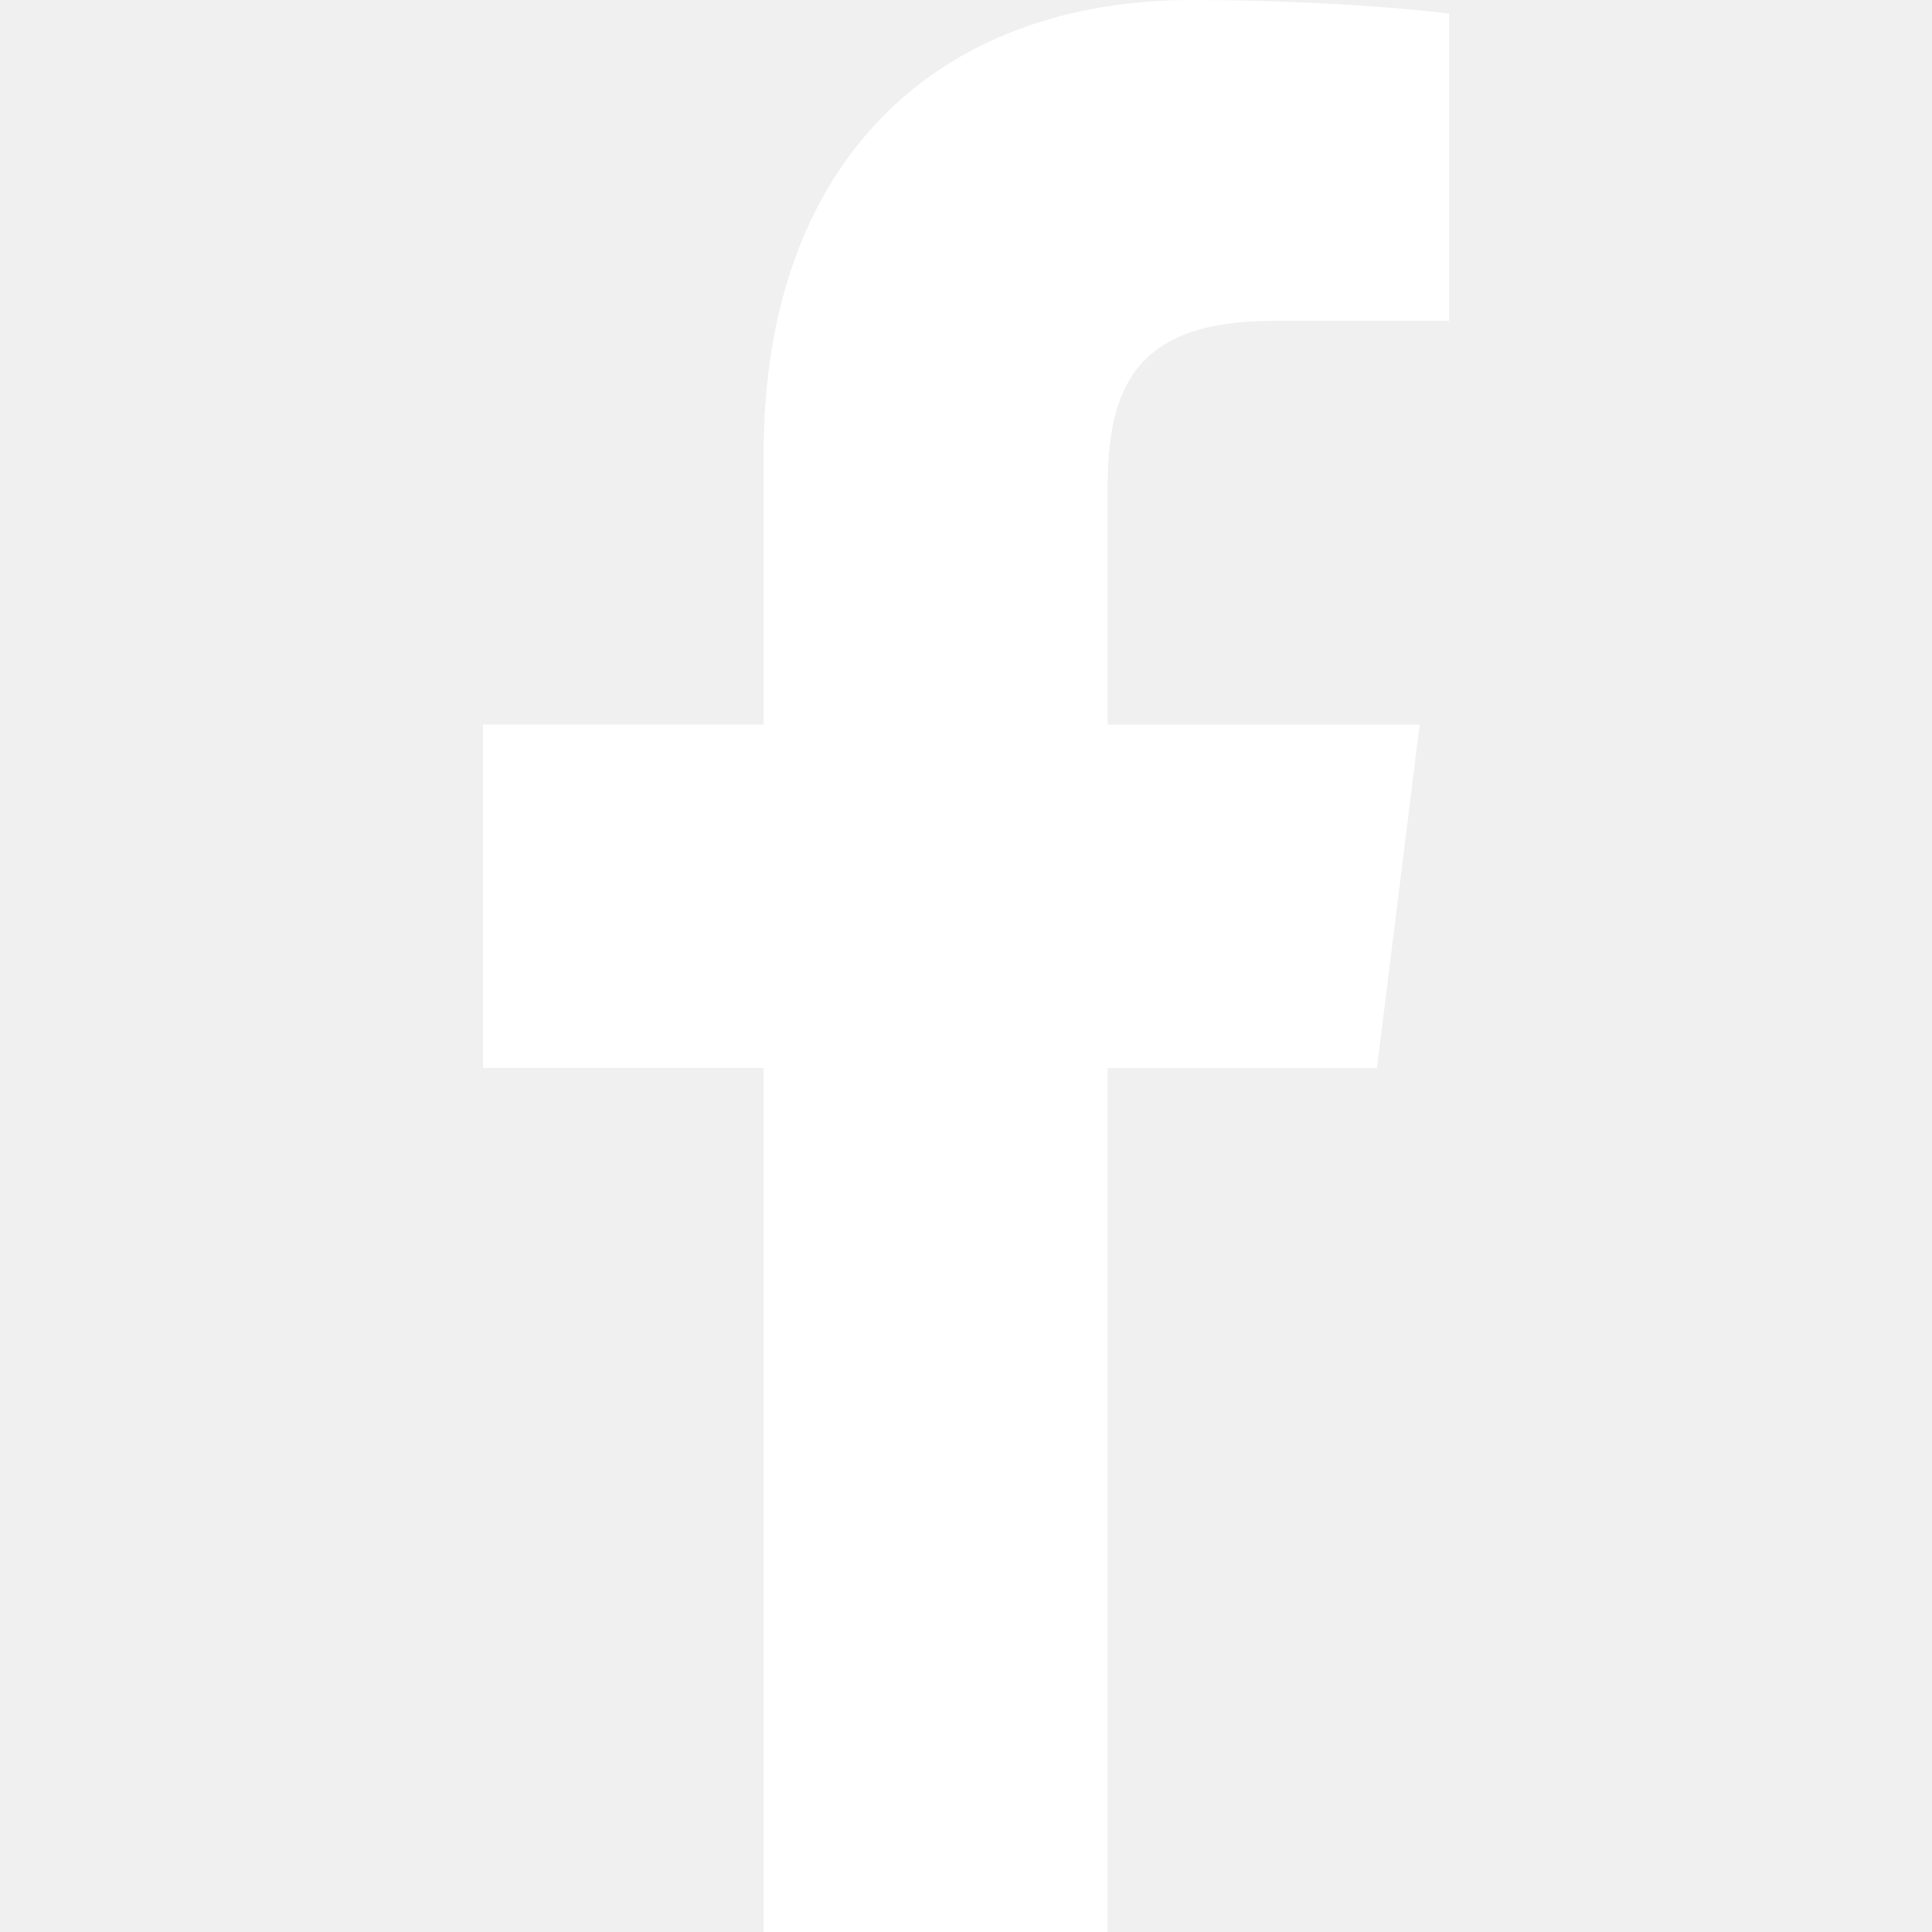
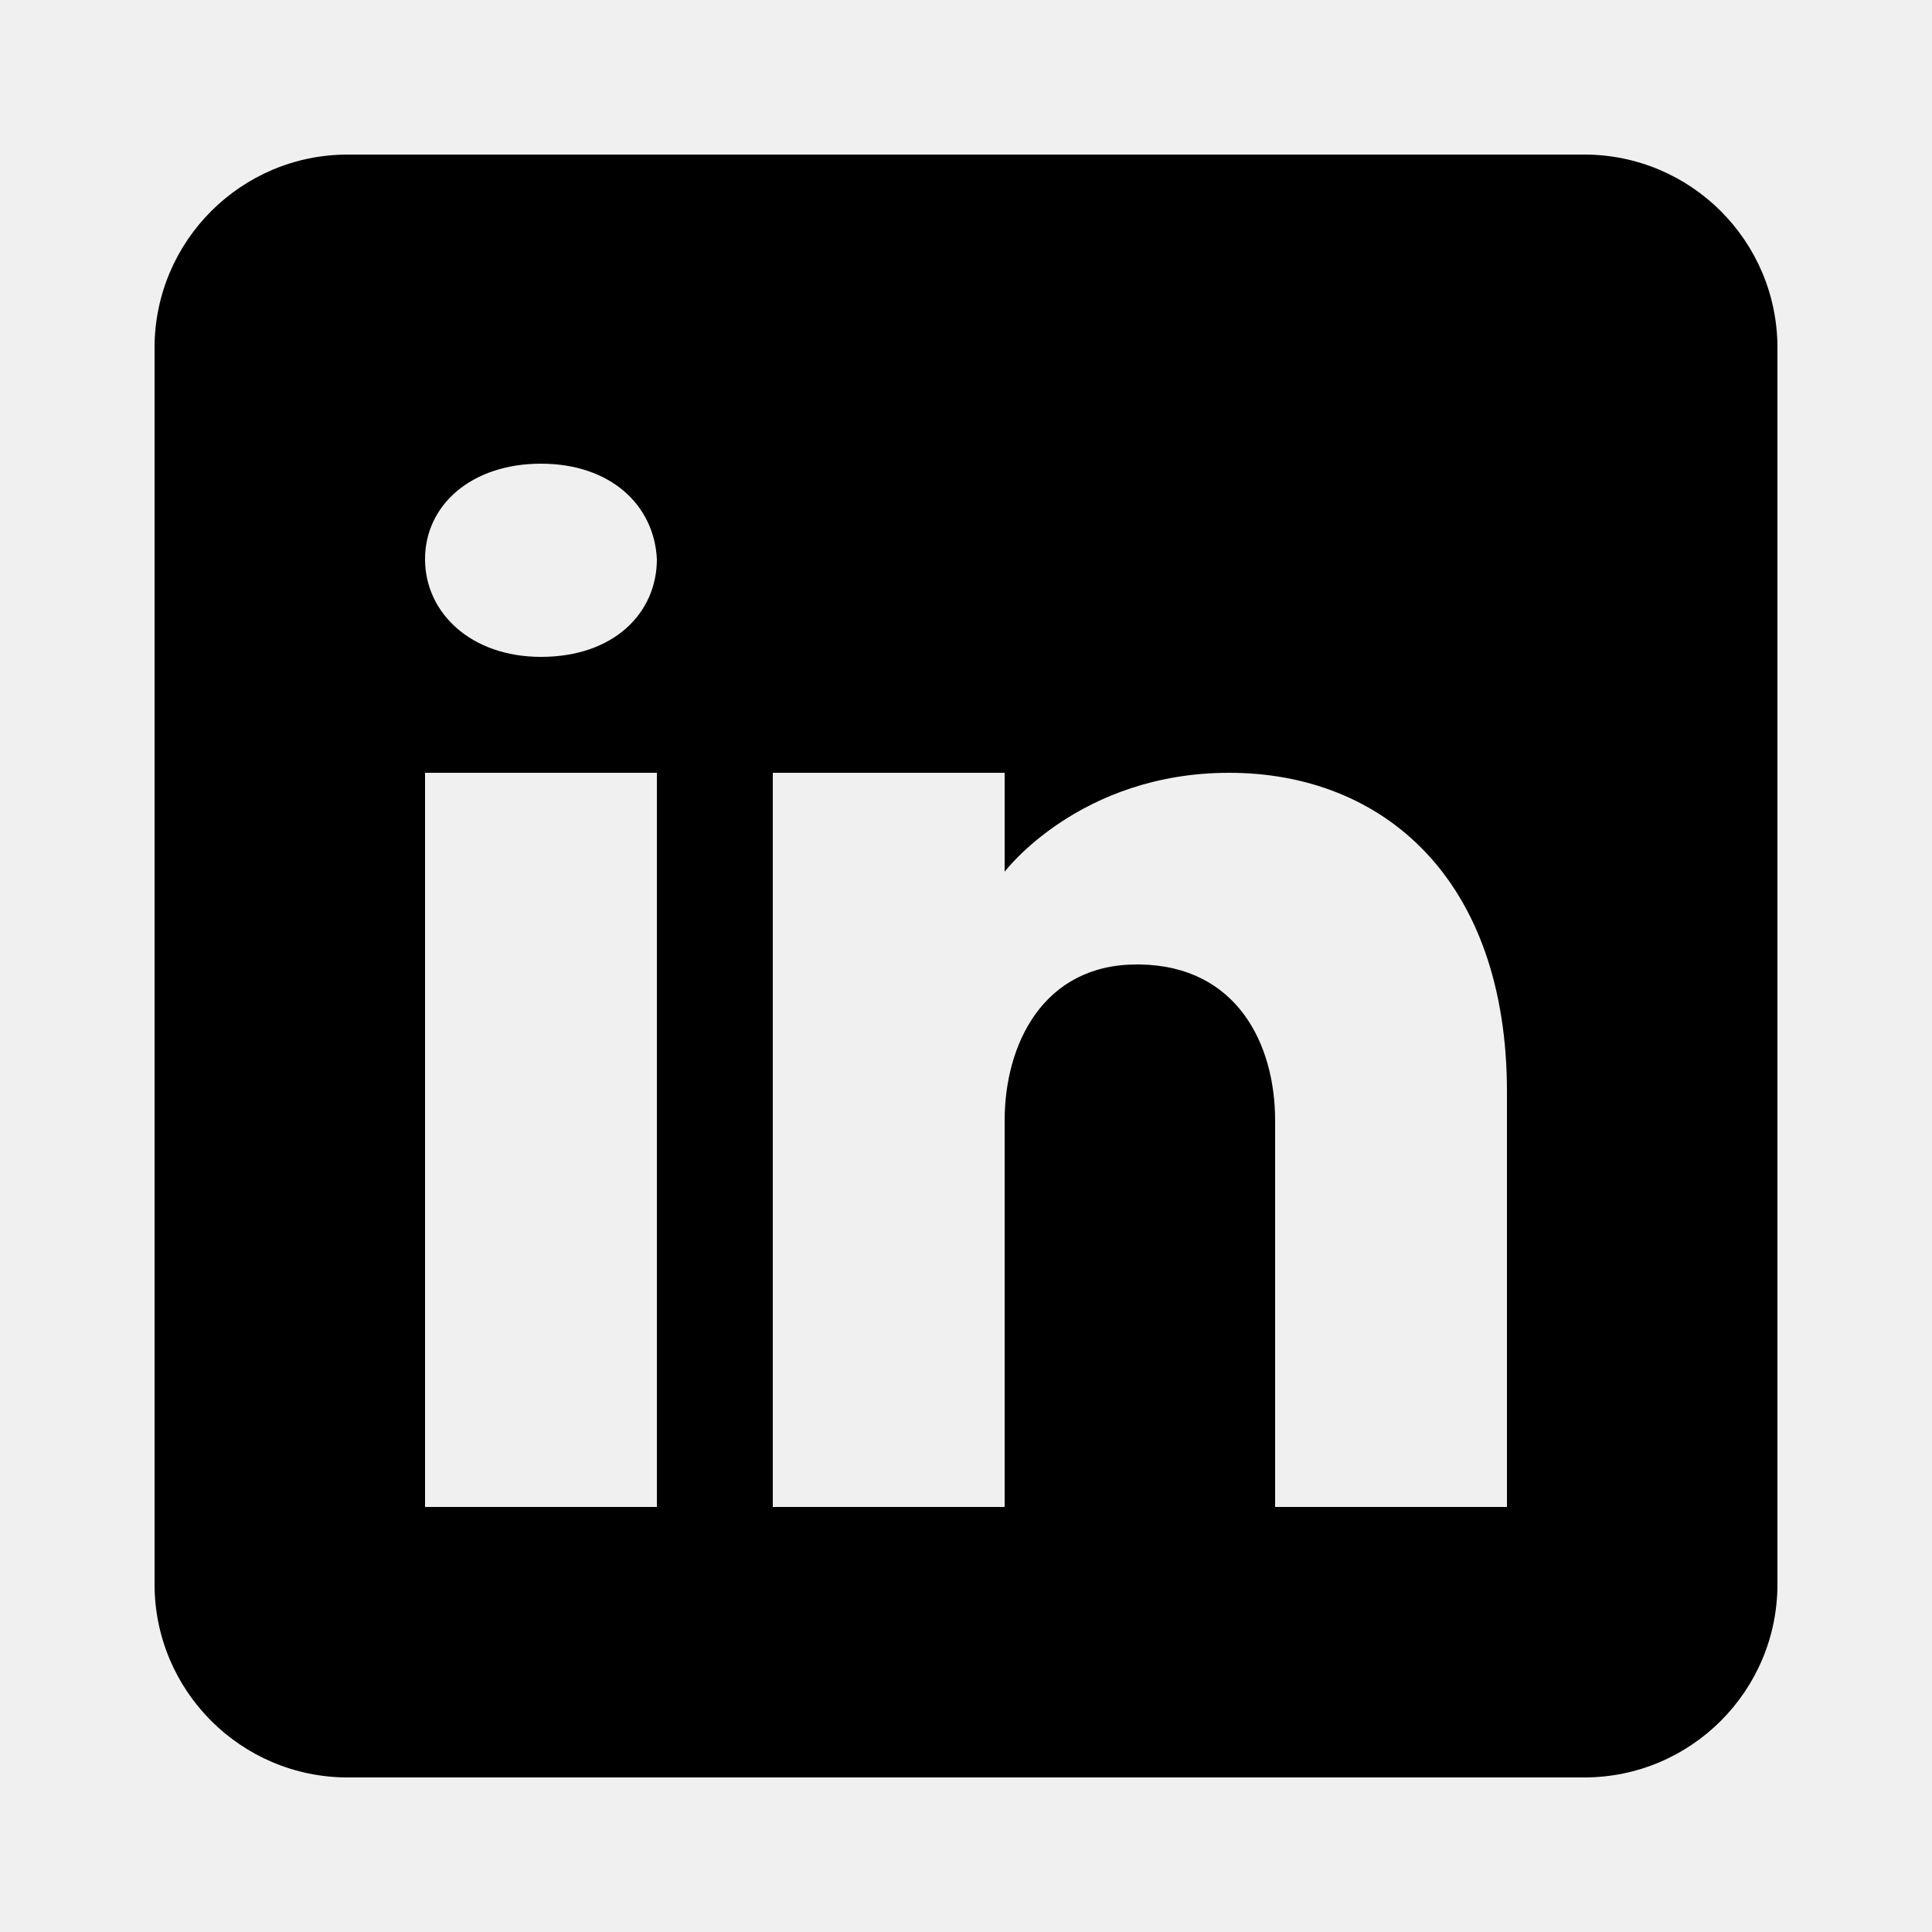
- <svg xmlns="http://www.w3.org/2000/svg" width="16" height="16" viewBox="0 0 16 16" fill="none">
-   <path d="M10.54 2.657H12.001V0.113C11.749 0.078 10.882 0 9.873 0C7.767 0 6.324 1.325 6.324 3.759V6H4V8.844H6.324V16H9.173V8.845H11.403L11.757 6.001H9.173V4.041C9.173 3.219 9.395 2.657 10.54 2.657V2.657Z" fill="white" />
+ <svg xmlns="http://www.w3.org/2000/svg" viewBox="0 0 50 50" width="50px" height="50px">
+   <path d="M41,4H9C6.24,4,4,6.24,4,9v32c0,2.76,2.24,5,5,5h32c2.76,0,5-2.24,5-5V9C46,6.24,43.76,4,41,4z M17,20v19h-6V20H17z M11,14.47c0-1.4,1.2-2.47,3-2.47s2.93,1.07,3,2.47c0,1.4-1.12,2.53-3,2.53C12.2,17,11,15.87,11,14.47z M39,39h-6c0,0,0-9.26,0-10 c0-2-1-4-3.5-4.04h-0.08C27,24.96,26,27.02,26,29c0,0.91,0,10,0,10h-6V20h6v2.56c0,0,1.93-2.56,5.81-2.56 c3.97,0,7.19,2.73,7.19,8.26V39z" />
</svg>
